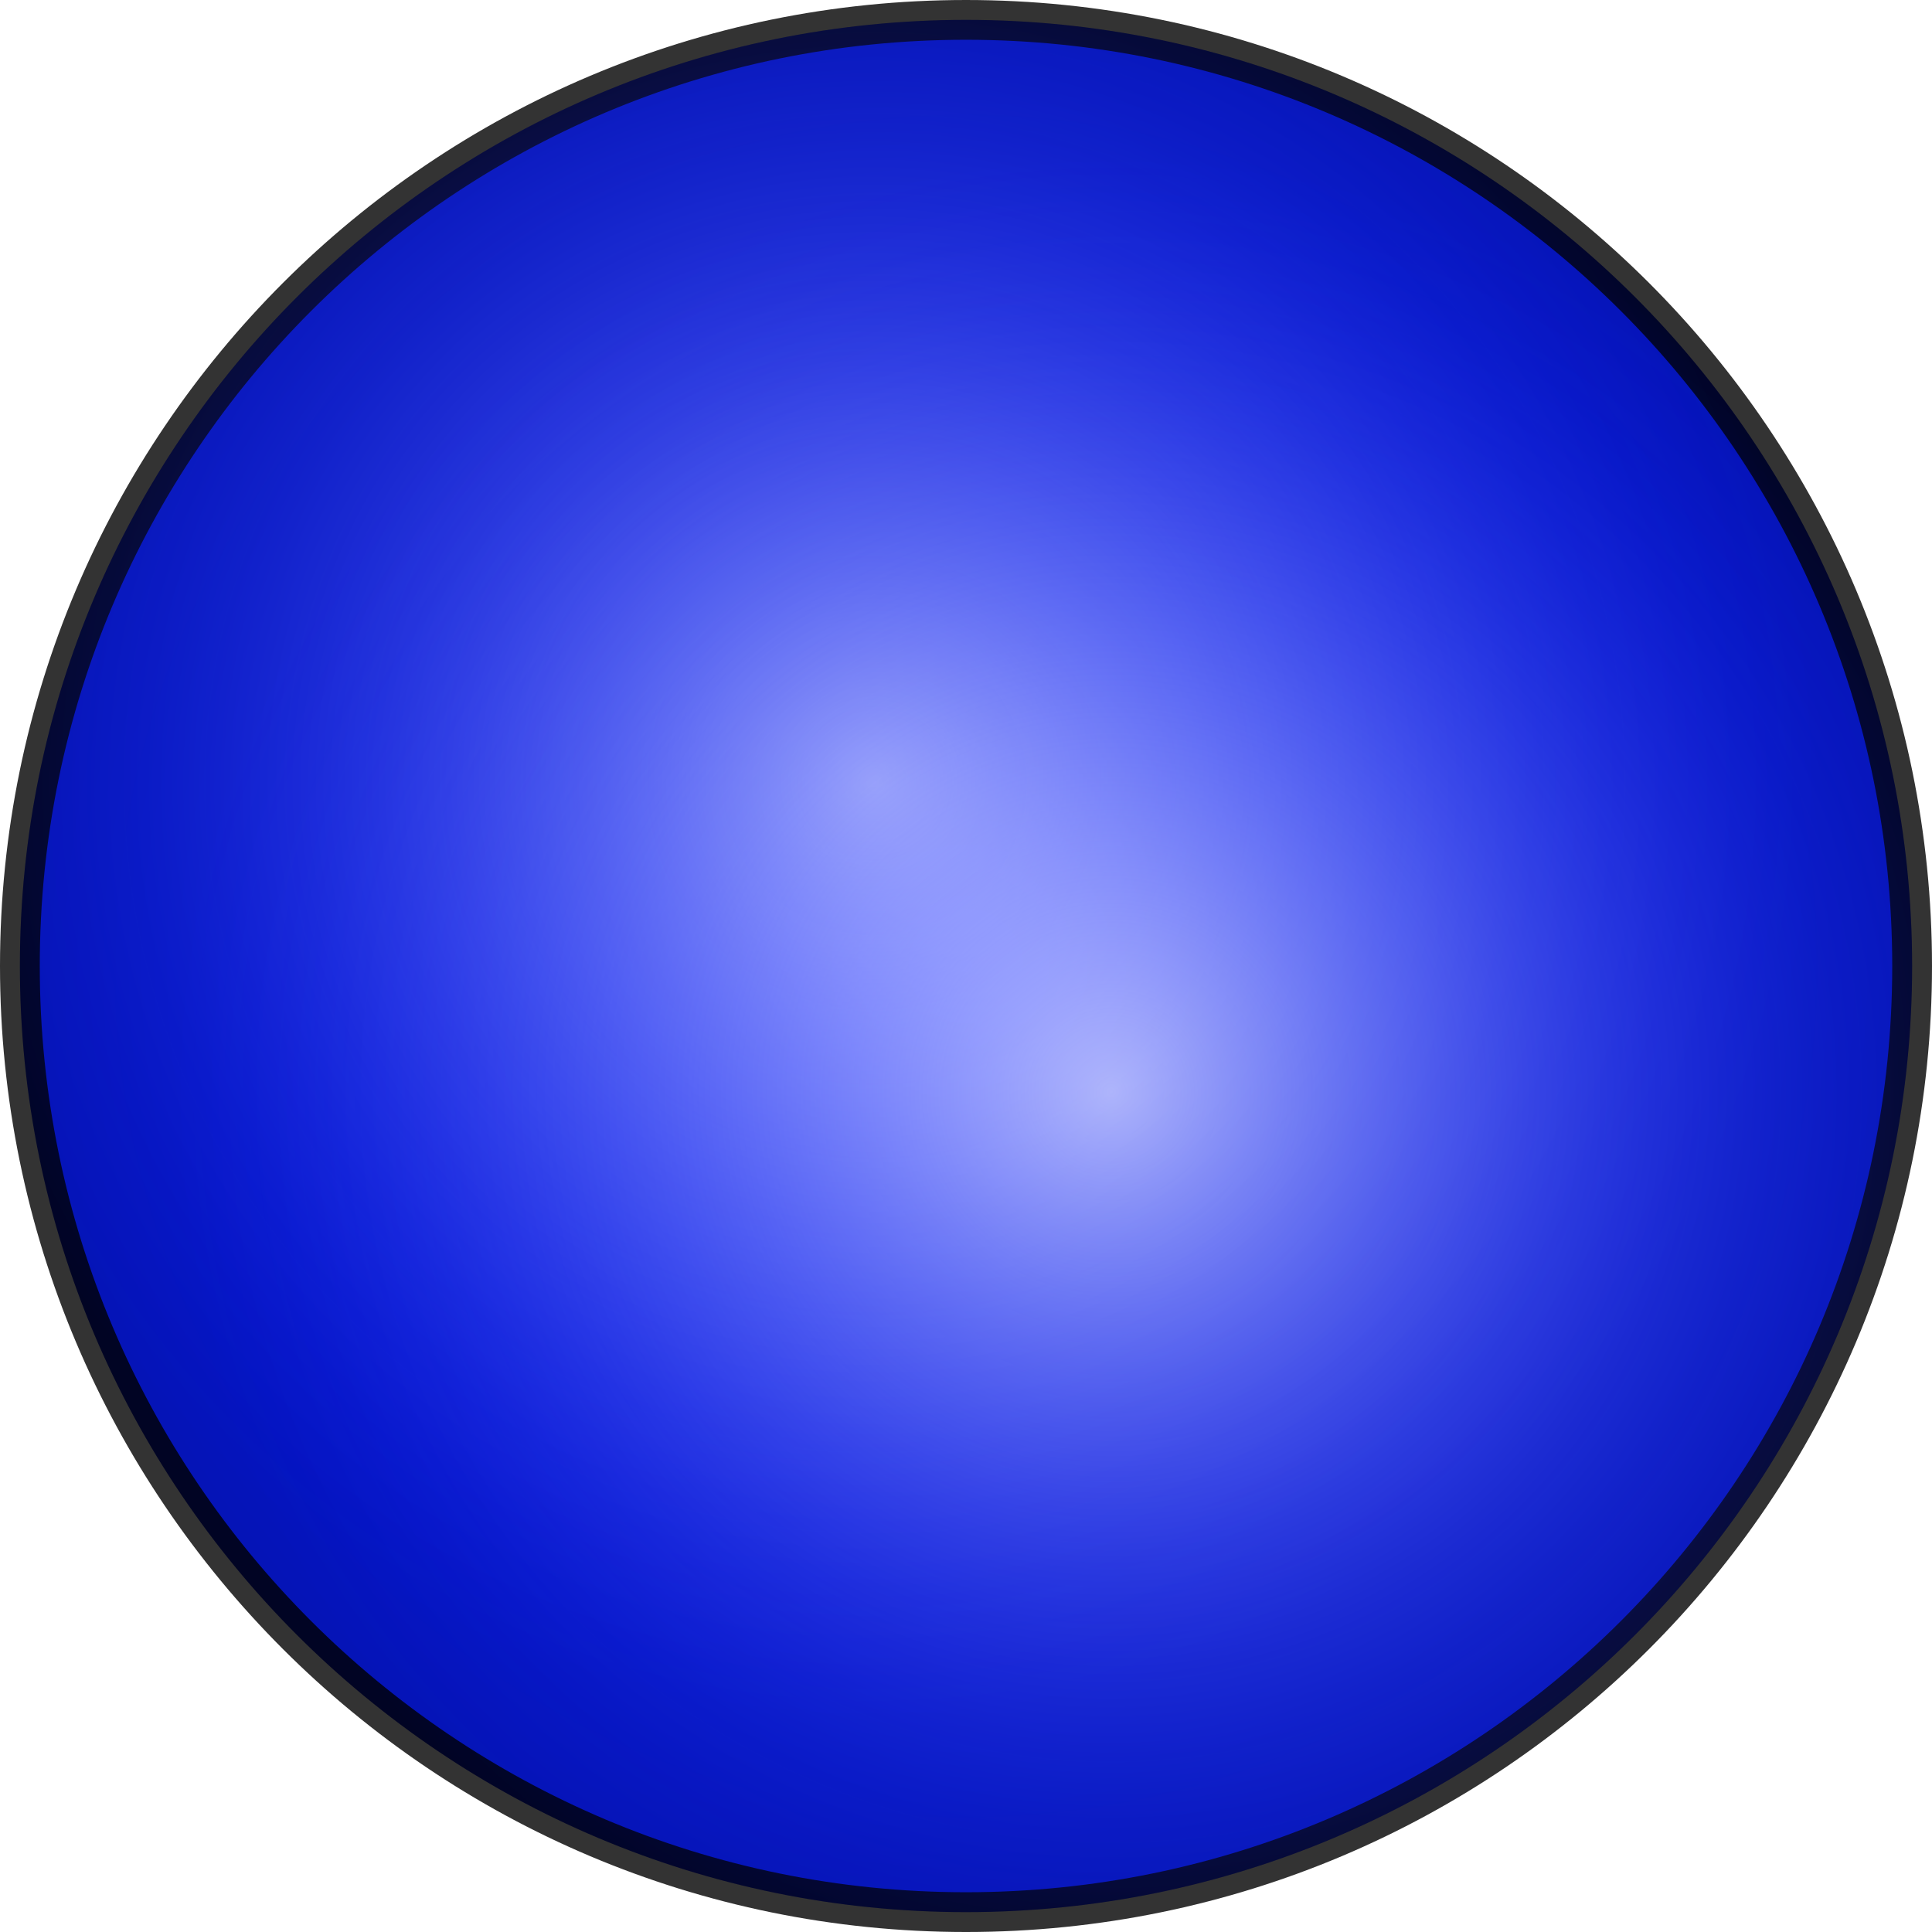
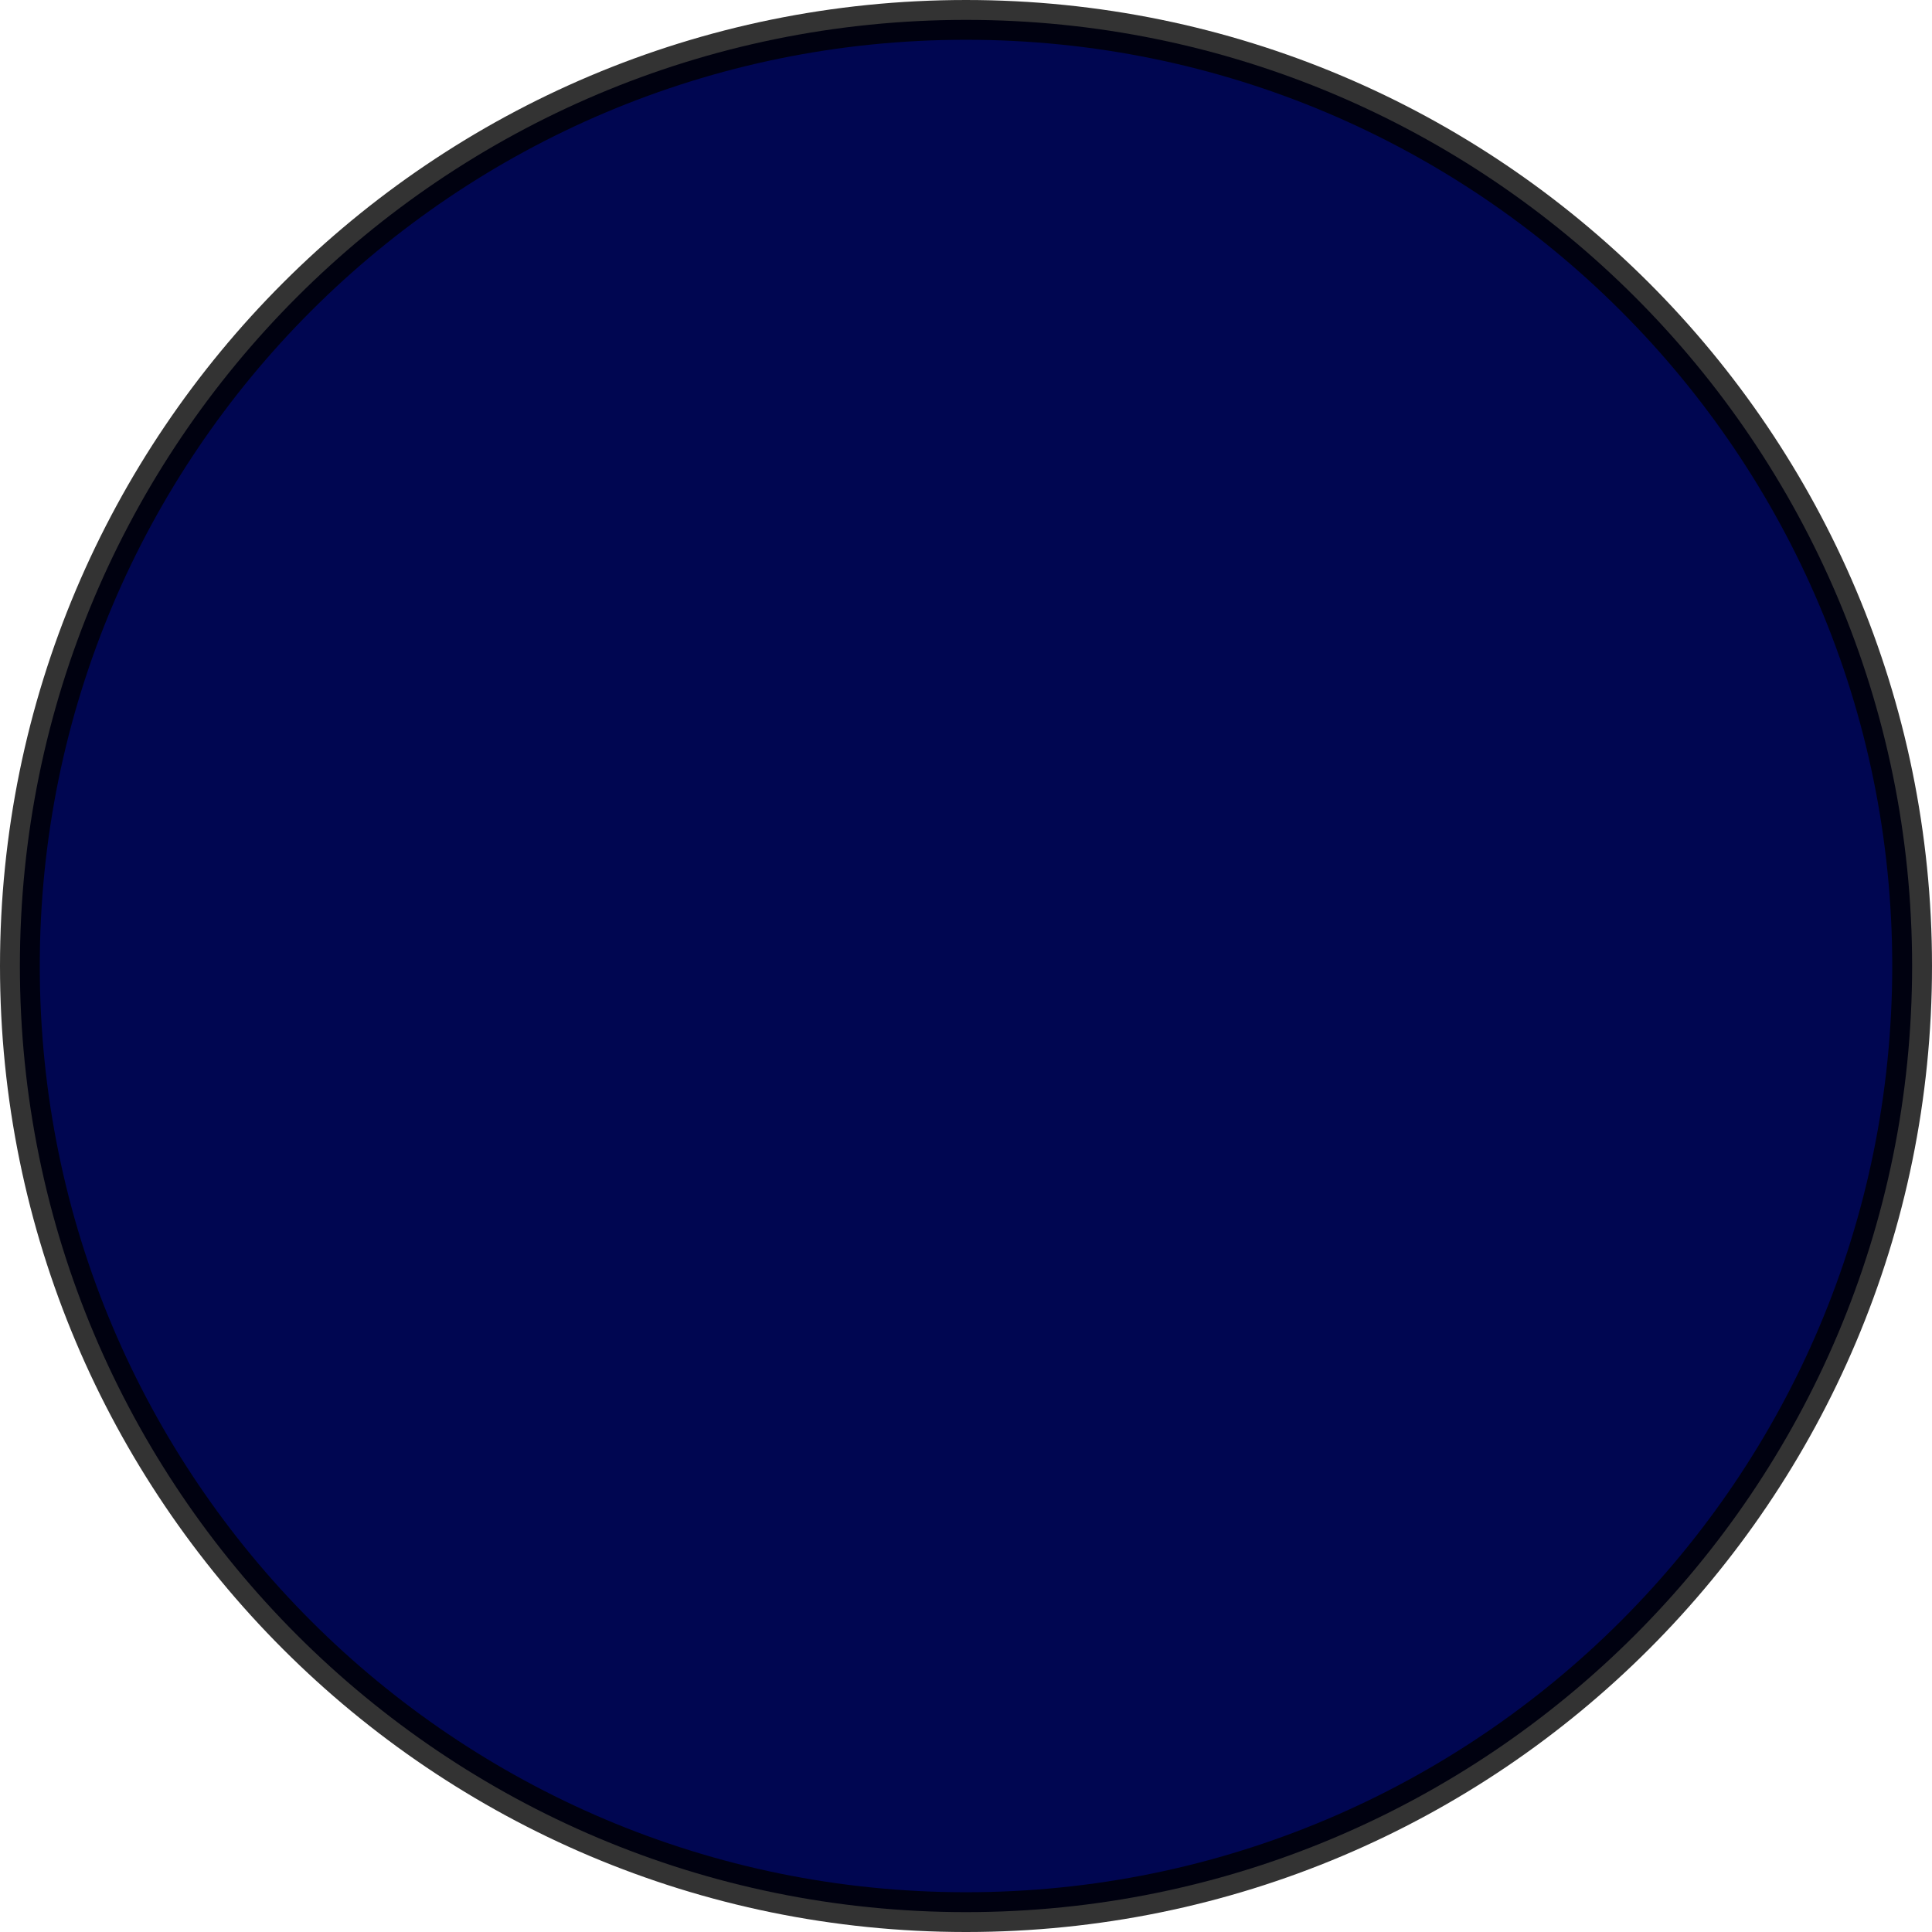
- <svg xmlns="http://www.w3.org/2000/svg" xmlns:xlink="http://www.w3.org/1999/xlink" width="437.305" height="437.305" id="svg2" version="1.0">
+ <svg xmlns="http://www.w3.org/2000/svg" width="437.305" height="437.305" id="svg2" version="1.0">
  <defs id="defs4">
    <linearGradient id="linearGradient3205">
      <stop style="stop-color:#0015ff;stop-opacity:1;" offset="0" id="stop3207" />
      <stop style="stop-color:#0514b5;stop-opacity:1;" offset="1" id="stop3209" />
    </linearGradient>
    <linearGradient id="linearGradient3197">
      <stop style="stop-color:#ffffff;stop-opacity:0.596;" offset="0" id="stop3199" />
      <stop style="stop-color:#0015ff;stop-opacity:0;" offset="1" id="stop3201" />
    </linearGradient>
-     <radialGradient xlink:href="#linearGradient3197" id="radialGradient3203" cx="299.504" cy="530.101" fx="299.504" fy="530.101" r="214.152" gradientUnits="userSpaceOnUse" />
-     <radialGradient xlink:href="#linearGradient3205" id="radialGradient3211" cx="320.218" cy="571.53" fx="320.218" fy="571.53" r="214.152" gradientUnits="userSpaceOnUse" />
-     <radialGradient xlink:href="#linearGradient3197" id="radialGradient2419" gradientUnits="userSpaceOnUse" cx="353.075" cy="600.101" fx="353.075" fy="600.101" r="214.152" />
  </defs>
  <g id="layer1" transform="translate(-101.566,-352.8772)">
    <path style="fill:none;stroke:none;stroke-width:9;stroke-miterlimit:1;stroke-dasharray:none;stroke-opacity:0.767" id="path2387" d="M 473.762,496.778 A 124.249,124.249 0 1 1 225.264,496.778 A 124.249,124.249 0 1 1 473.762,496.778 z" />
-     <path style="fill:url(#radialGradient3211);fill-opacity:1;stroke:none;stroke-width:9;stroke-miterlimit:1;stroke-dasharray:none;stroke-opacity:0.767" id="path3163" d="M 534.371,571.53 A 214.152,214.152 0 1 1 106.066,571.53 A 214.152,214.152 0 1 1 534.371,571.53 z" />
+     <path style="fill:#000651;fill-opacity:1;stroke:none;stroke-width:9;stroke-miterlimit:1;stroke-dasharray:none;stroke-opacity:0.767" id="path3163" d="M 534.371,571.53 A 214.152,214.152 0 1 1 106.066,571.53 A 214.152,214.152 0 1 1 534.371,571.53 z" />
    <path style="fill:none;fill-opacity:1;stroke:#000000;stroke-width:9;stroke-miterlimit:1;stroke-dasharray:none;stroke-opacity:0.797" id="path3185" d="M 534.371,571.53 A 214.152,214.152 0 1 1 106.066,571.53 A 214.152,214.152 0 1 1 534.371,571.53 z" />
-     <path style="fill:url(#radialGradient3203);fill-opacity:1;stroke:none;stroke-width:9;stroke-miterlimit:1;stroke-dasharray:none;stroke-opacity:0.767" id="path3187" d="M 534.371,571.53 A 214.152,214.152 0 1 1 106.066,571.53 A 214.152,214.152 0 1 1 534.371,571.53 z" />
-     <path style="fill:url(#radialGradient2419);fill-opacity:1;stroke:none;stroke-width:9;stroke-miterlimit:1;stroke-dasharray:none;stroke-opacity:0.767" id="path2417" d="M 534.371,571.53 A 214.152,214.152 0 1 1 106.066,571.53 A 214.152,214.152 0 1 1 534.371,571.53 z" />
  </g>
</svg>
